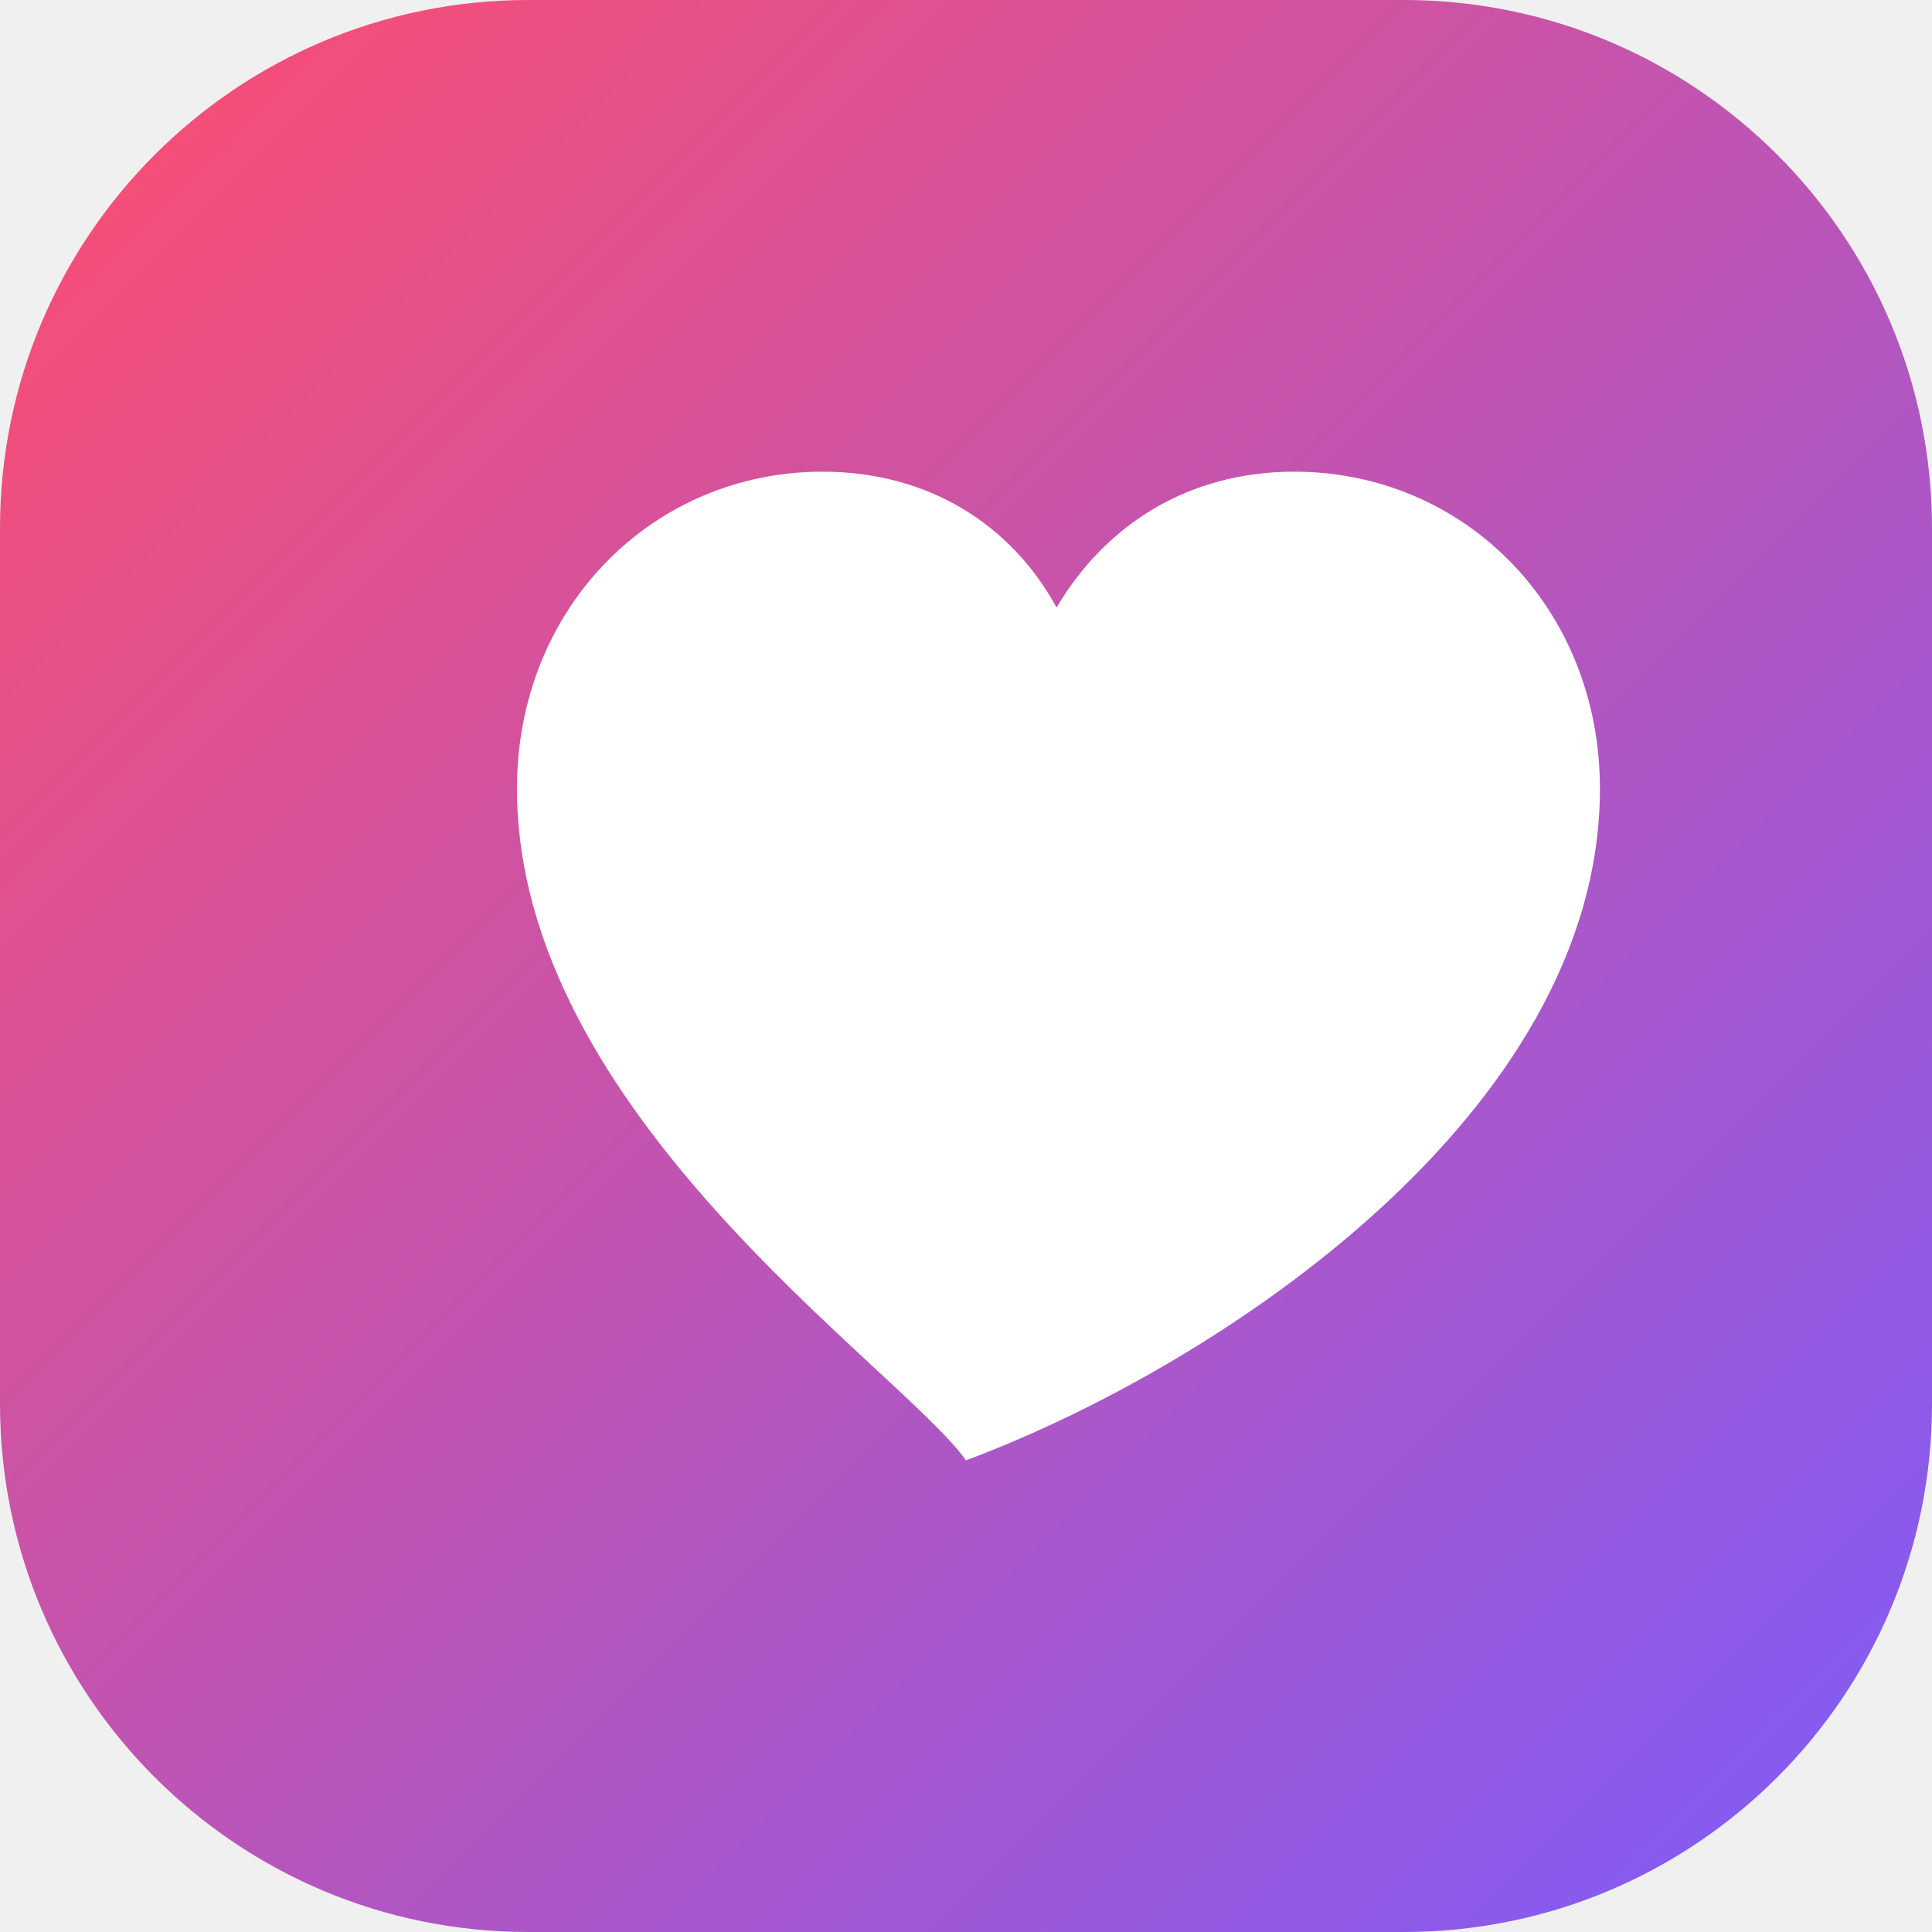
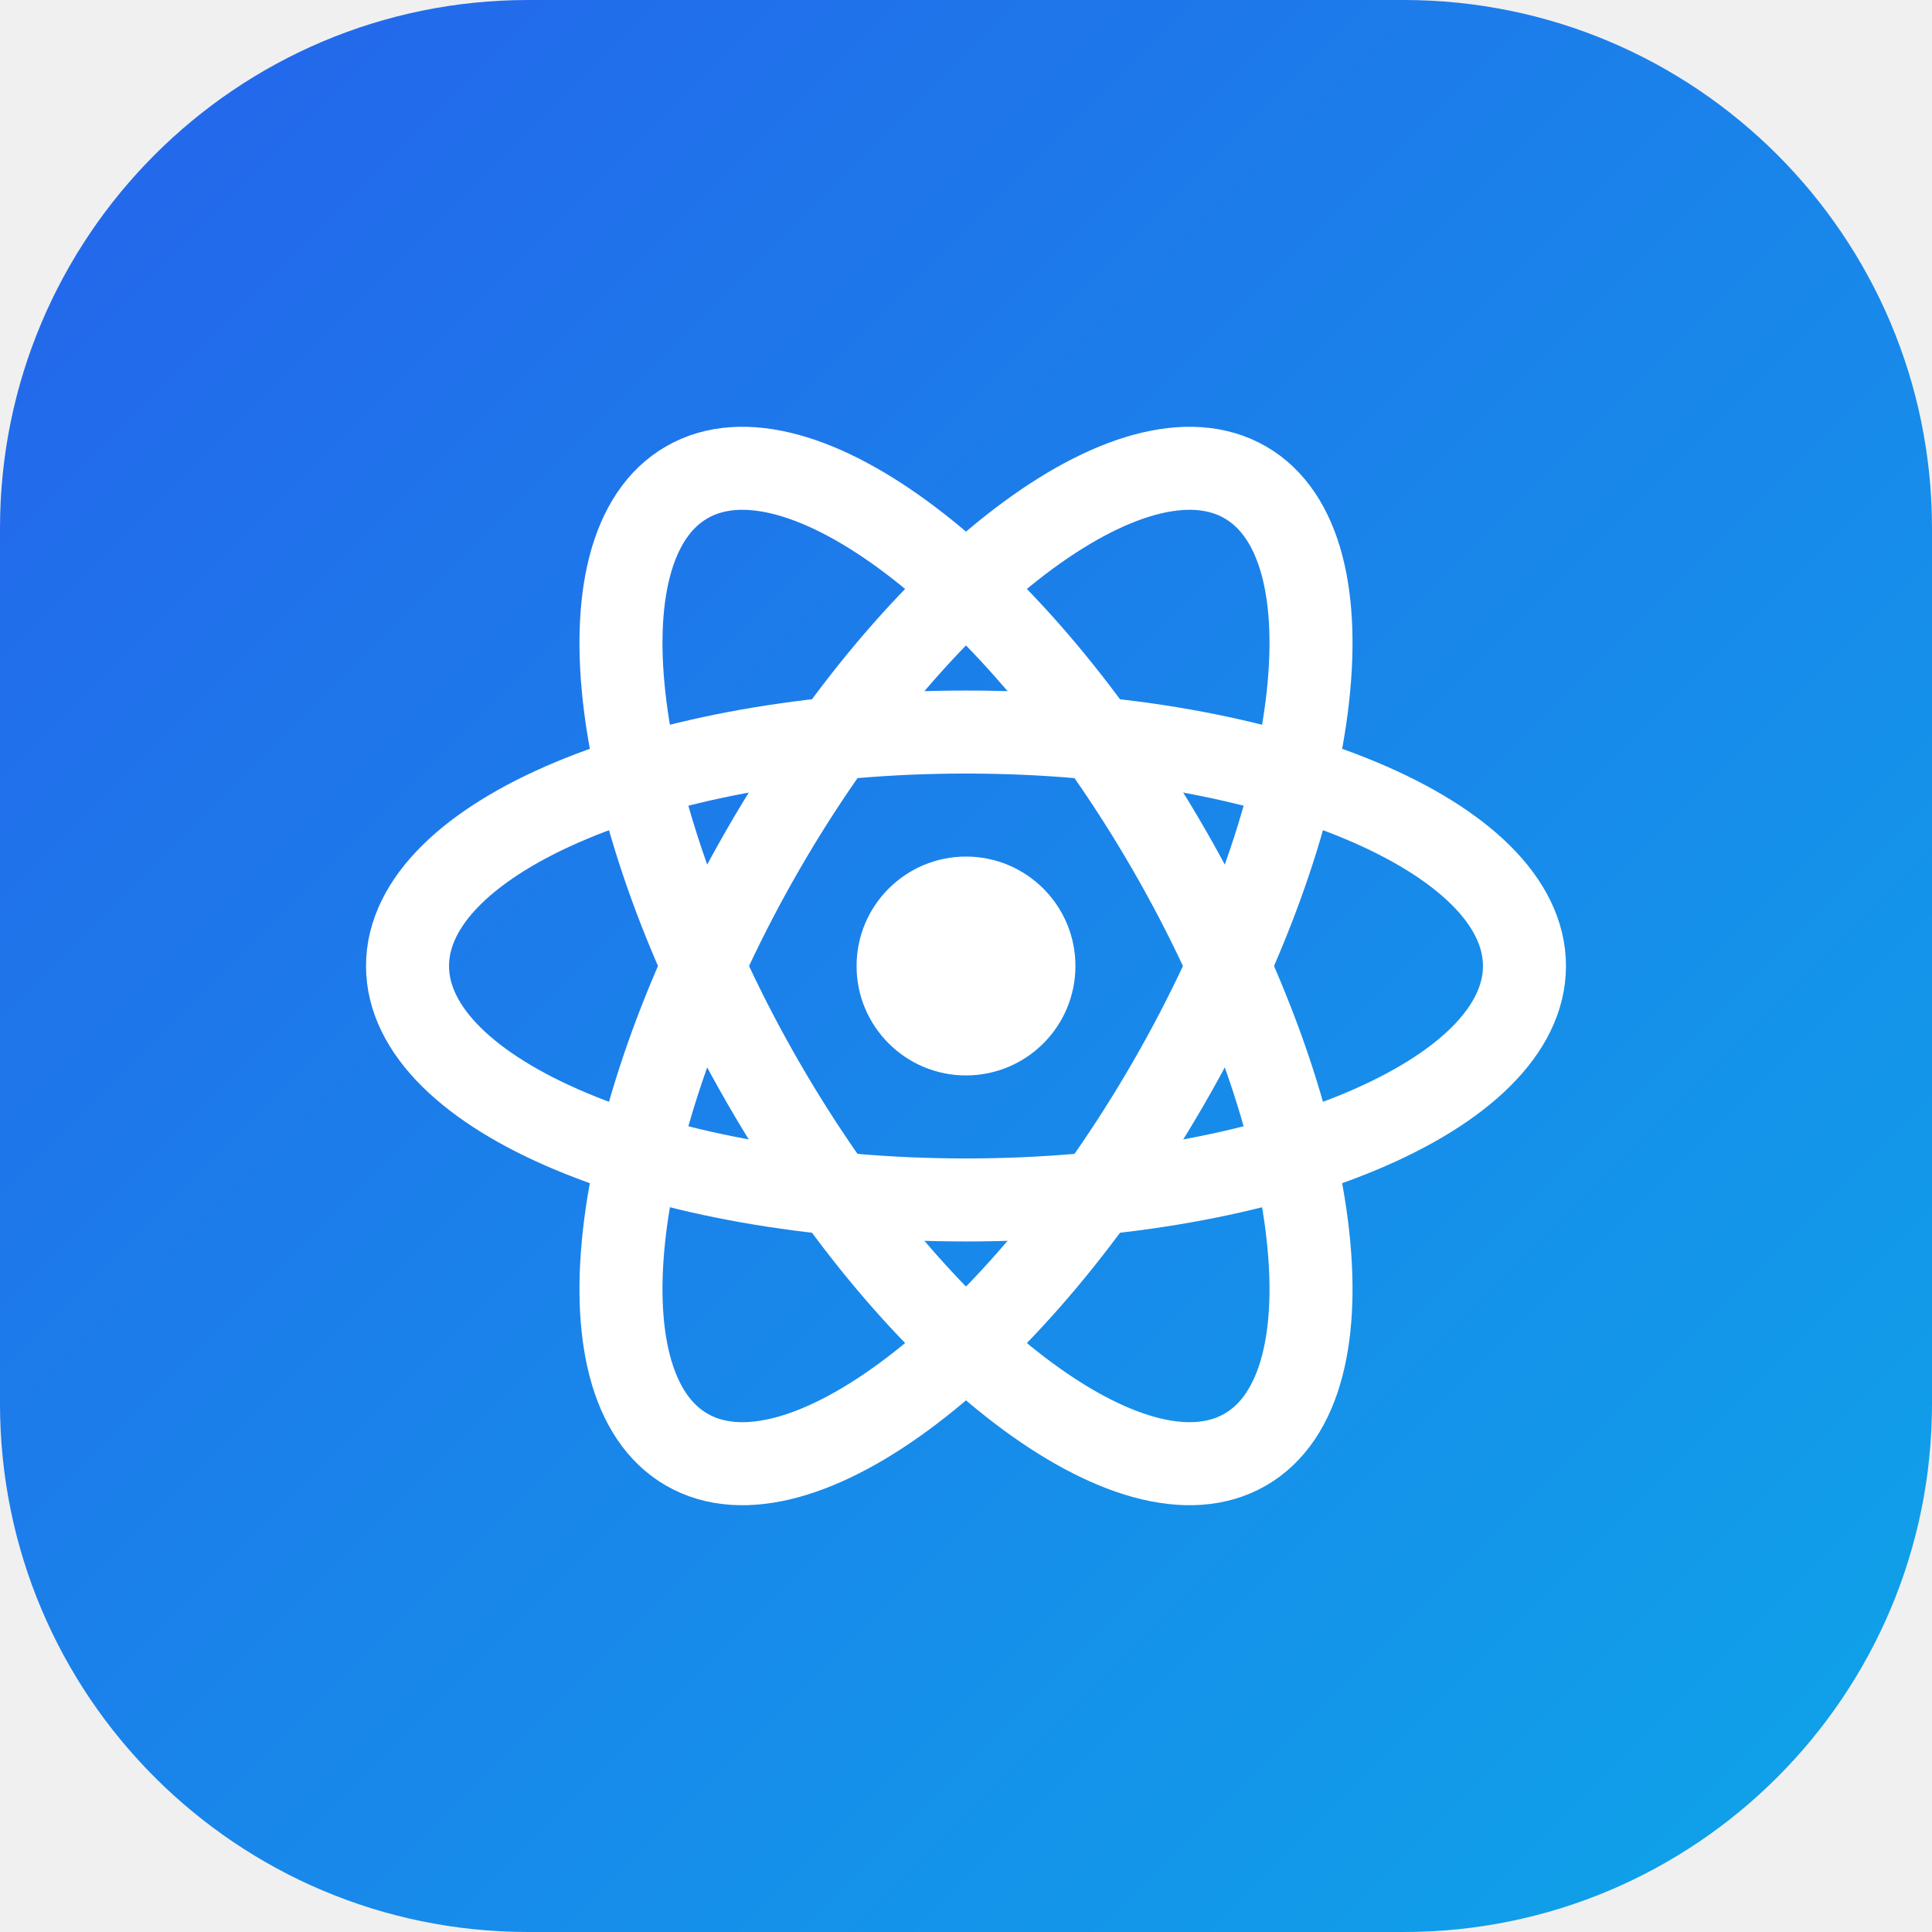
<svg xmlns="http://www.w3.org/2000/svg" viewBox="0 0 512 512">
  <defs>
    <linearGradient id="g" x1="0" y1="0" x2="1" y2="1">
-       <stop stop-color="#FF4D6D" />
-       <stop offset="1" stop-color="#7C5CFC" />
+       <stop stop-color="#2563EB" />
+       <stop offset="1" stop-color="#0EA5E9" />
    </linearGradient>
  </defs>
  <rect width="512" height="512" rx="140" fill="url(#g)" />
-   <path d="M256 387c-18-25-119-92-119-178 0-48 36-84 81-84 28 0 50 14 62 36 13-22 35-36 63-36 45 0 81 36 81 84 0 86-101 153-168 178Z" fill="white" />
+   <g fill="none" stroke="white" stroke-width="22">
+     <ellipse cx="256" cy="256" rx="148" ry="62" />
+     <ellipse cx="256" cy="256" rx="148" ry="62" transform="rotate(60 256 256)" />
+     <ellipse cx="256" cy="256" rx="148" ry="62" transform="rotate(120 256 256)" />
+   </g>
+   <circle cx="256" cy="256" r="29" fill="white" />
</svg>
